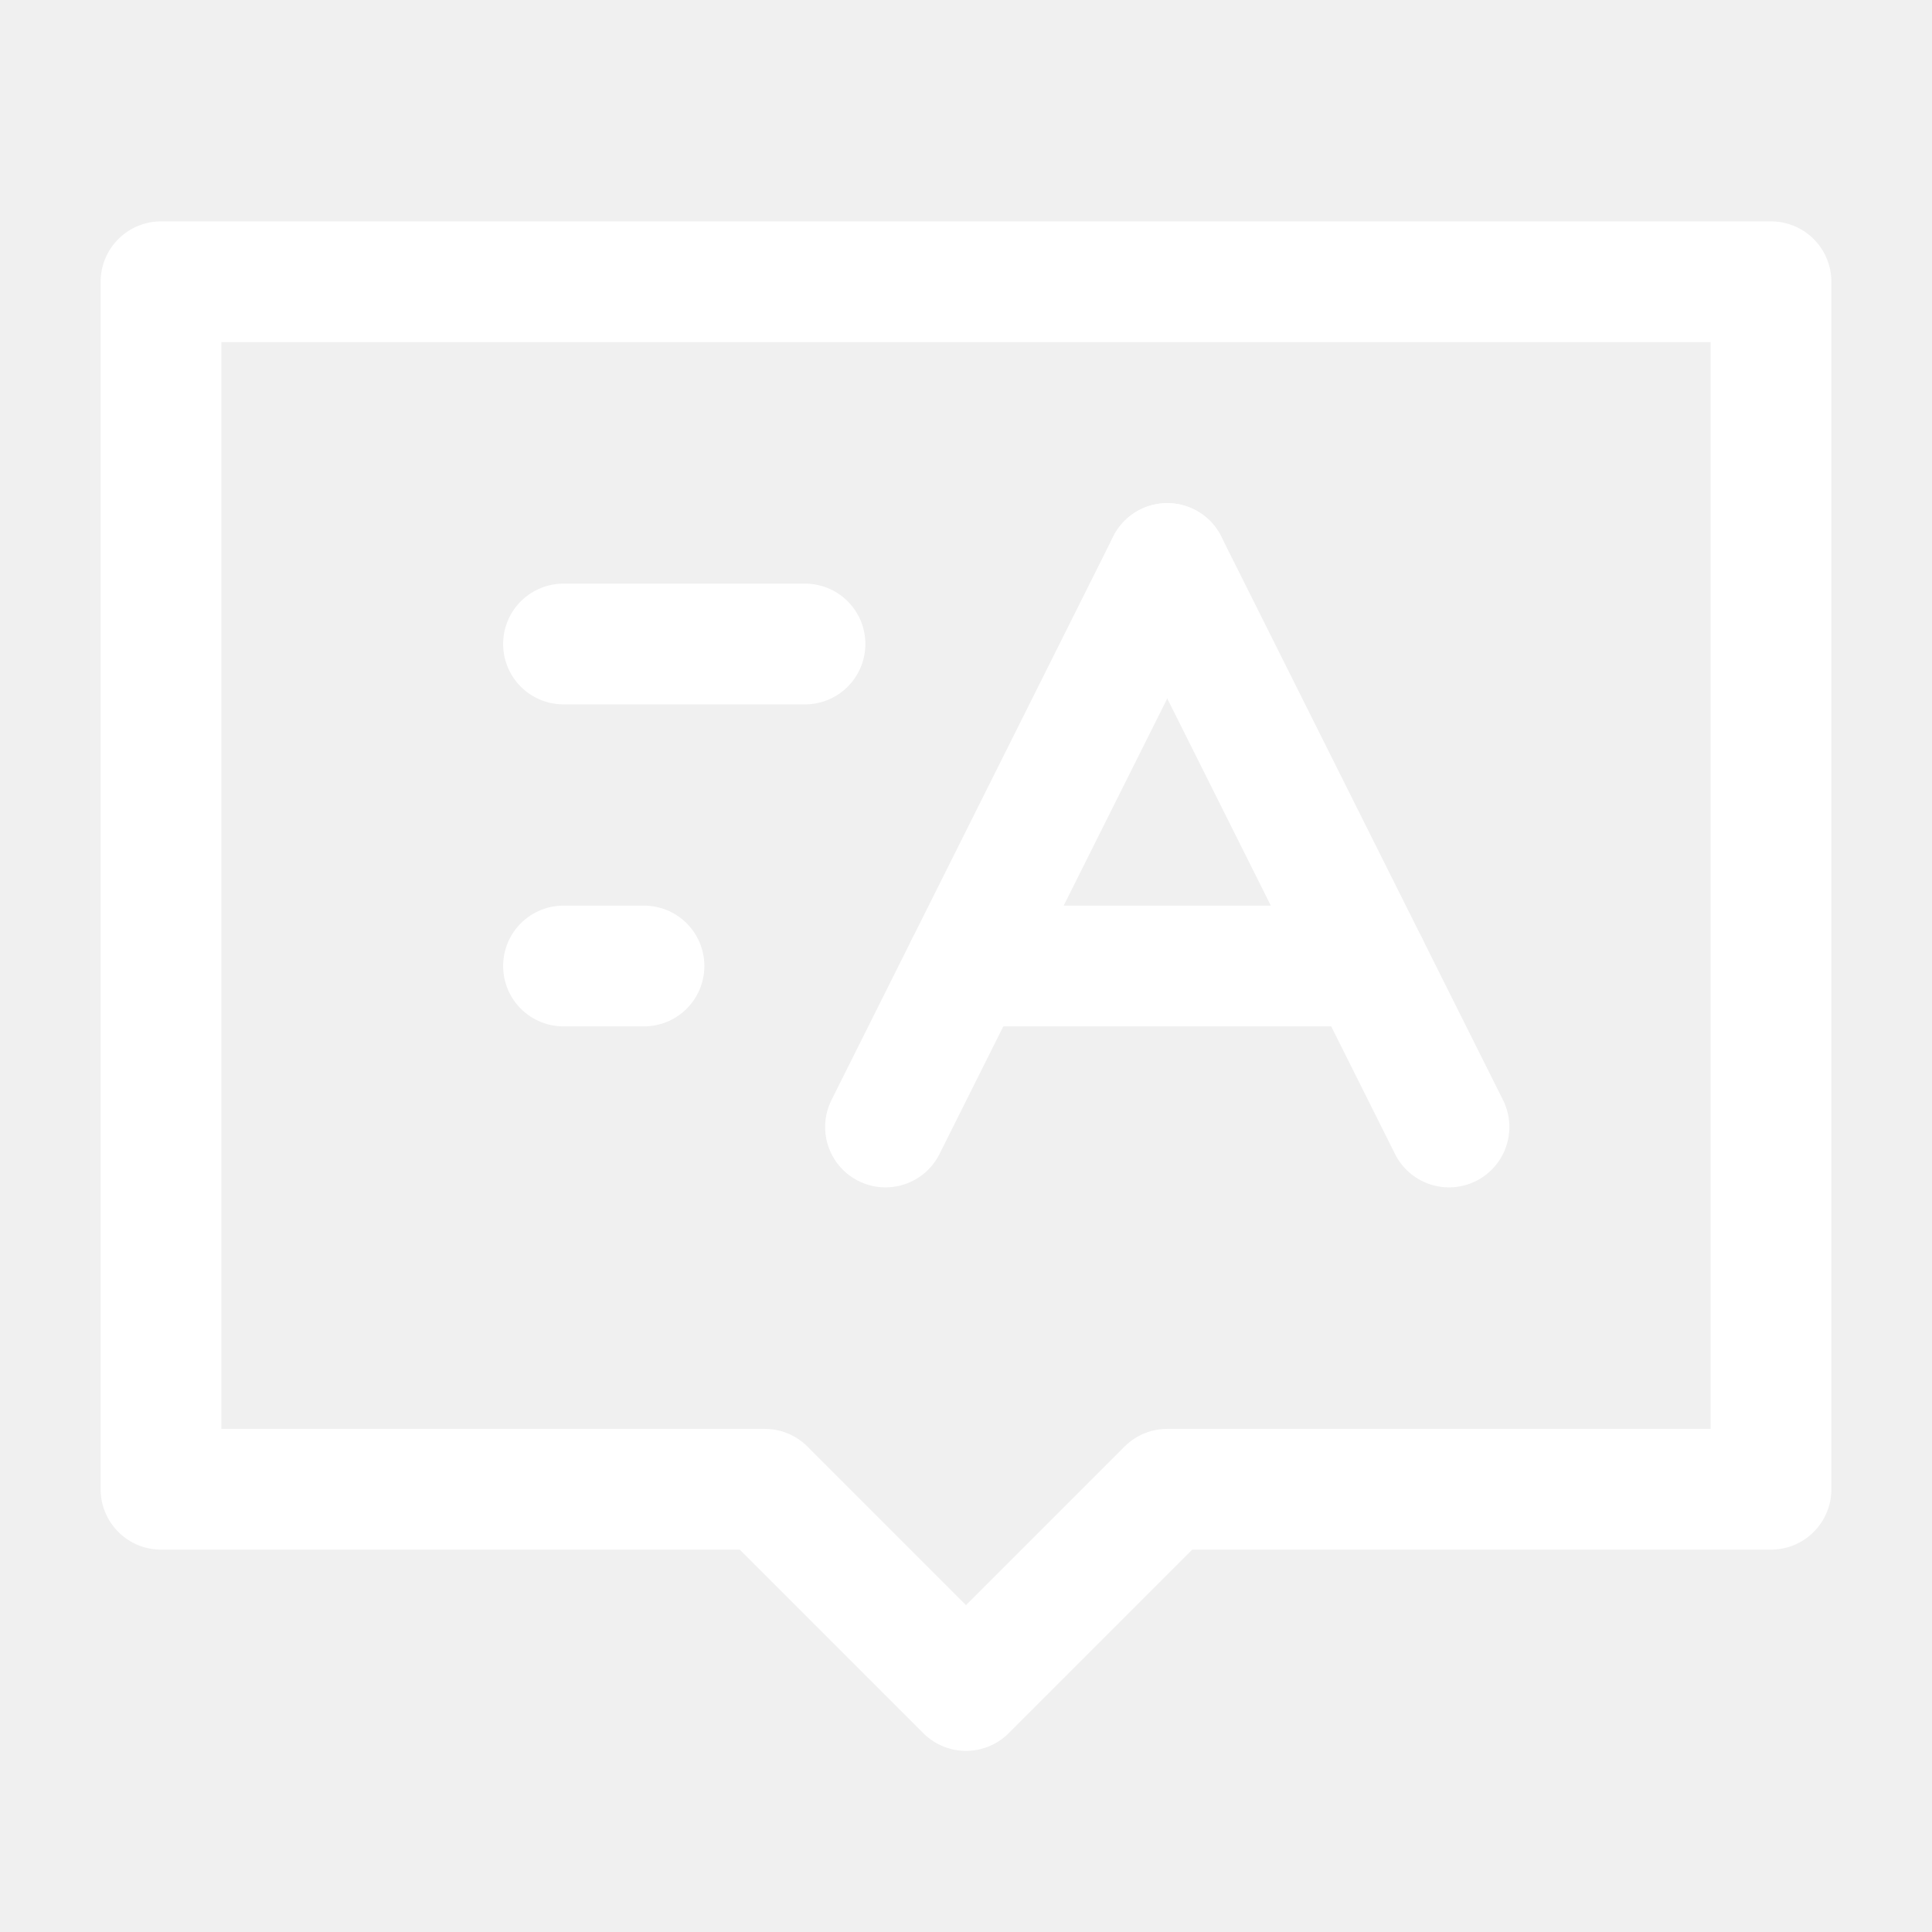
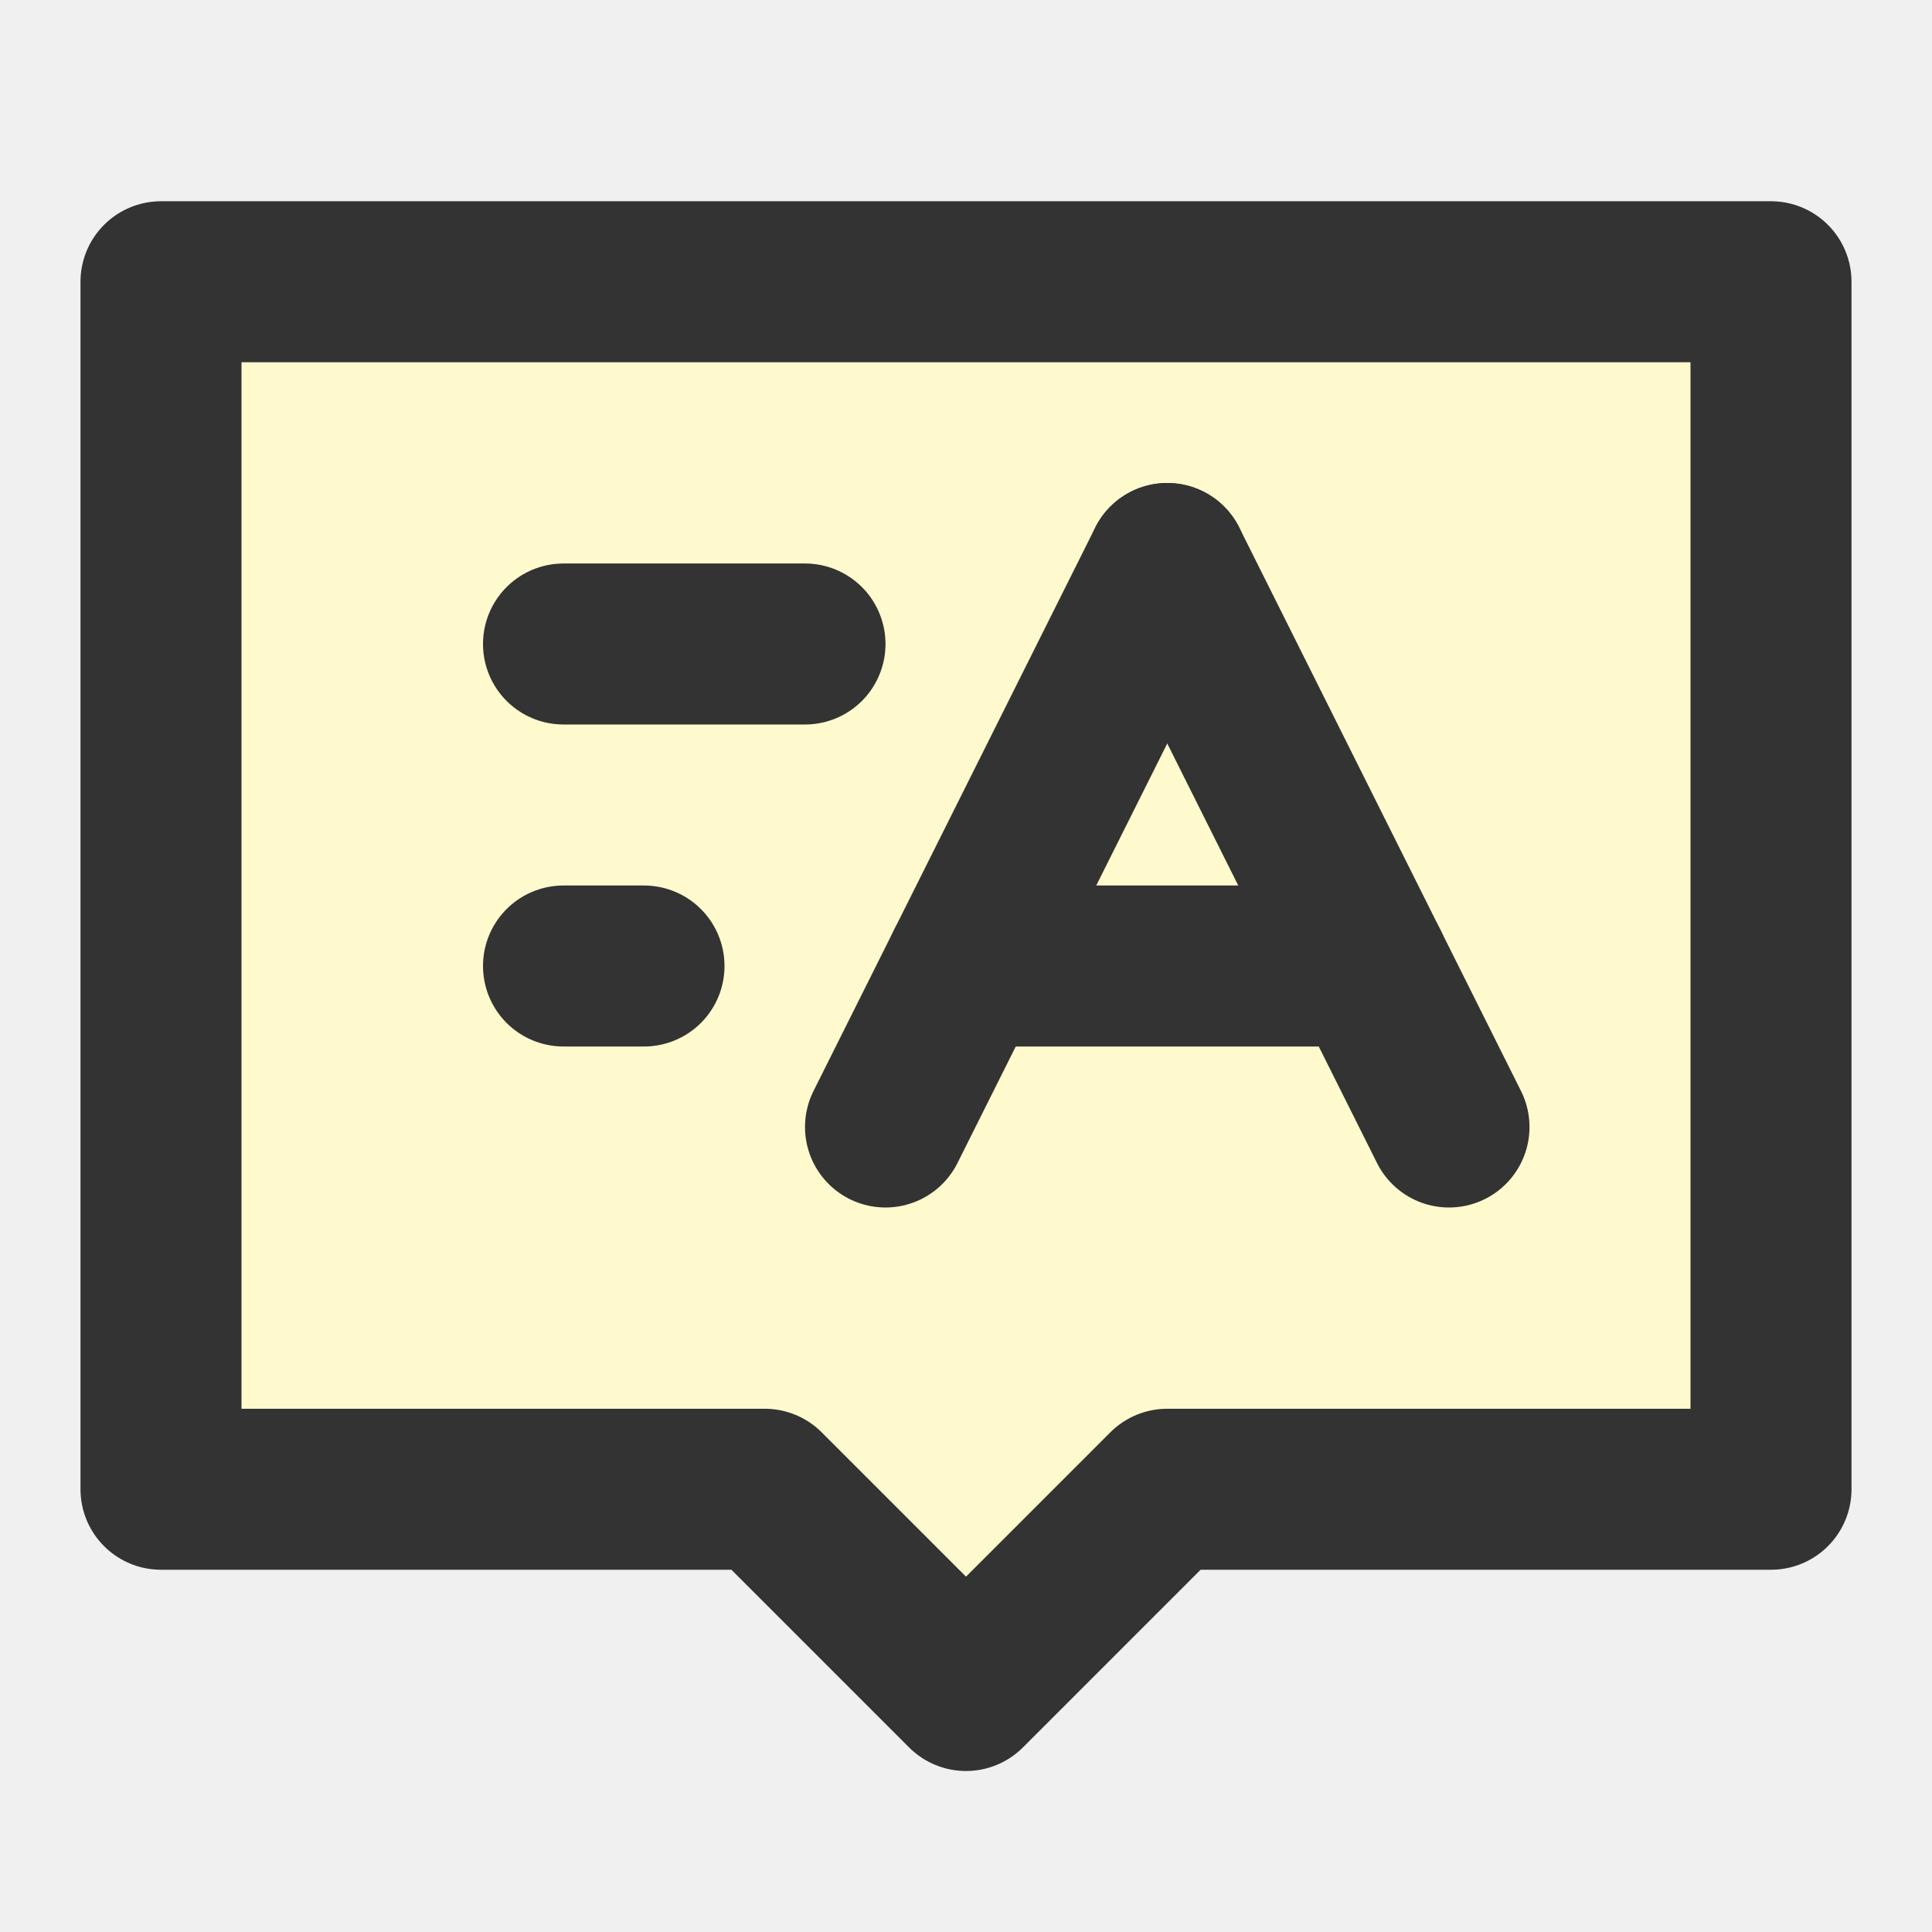
<svg xmlns="http://www.w3.org/2000/svg" width="24" height="24" viewBox="0 0 48 48" fill="none">
-   <path d="M44 7H4V37H19L24 42L29 37H44V7Z" fill="none" stroke="#fff" stroke-width="3" stroke-linecap="round" stroke-linejoin="round" />
-   <path d="M14 16H20" stroke="#fff" stroke-width="3" stroke-linecap="round" />
-   <path d="M14 24H16" stroke="#fff" stroke-width="3" stroke-linecap="round" />
-   <path d="M29 14L36 28" stroke="#fff" stroke-width="3" stroke-linecap="round" />
-   <path d="M29 14L22 28" stroke="#fff" stroke-width="3" stroke-linecap="round" />
-   <path d="M24 24H34" stroke="#fff" stroke-width="3" stroke-linecap="round" />
+   <path d="M44 7H4V37H19L24 42L29 37H44V7Z" fill="#fffacd" stroke="#333" stroke-width="4" stroke-linecap="round" stroke-linejoin="round" />
+   <path d="M14 16H20" stroke="#333" stroke-width="4" stroke-linecap="round" />
+   <path d="M14 24H16" stroke="#333" stroke-width="4" stroke-linecap="round" />
+   <path d="M29 14L36 28" stroke="#333" stroke-width="4" stroke-linecap="round" />
+   <path d="M29 14L22 28" stroke="#333" stroke-width="4" stroke-linecap="round" />
+   <path d="M24 24H34" stroke="#333" stroke-width="4" stroke-linecap="round" />
</svg>
